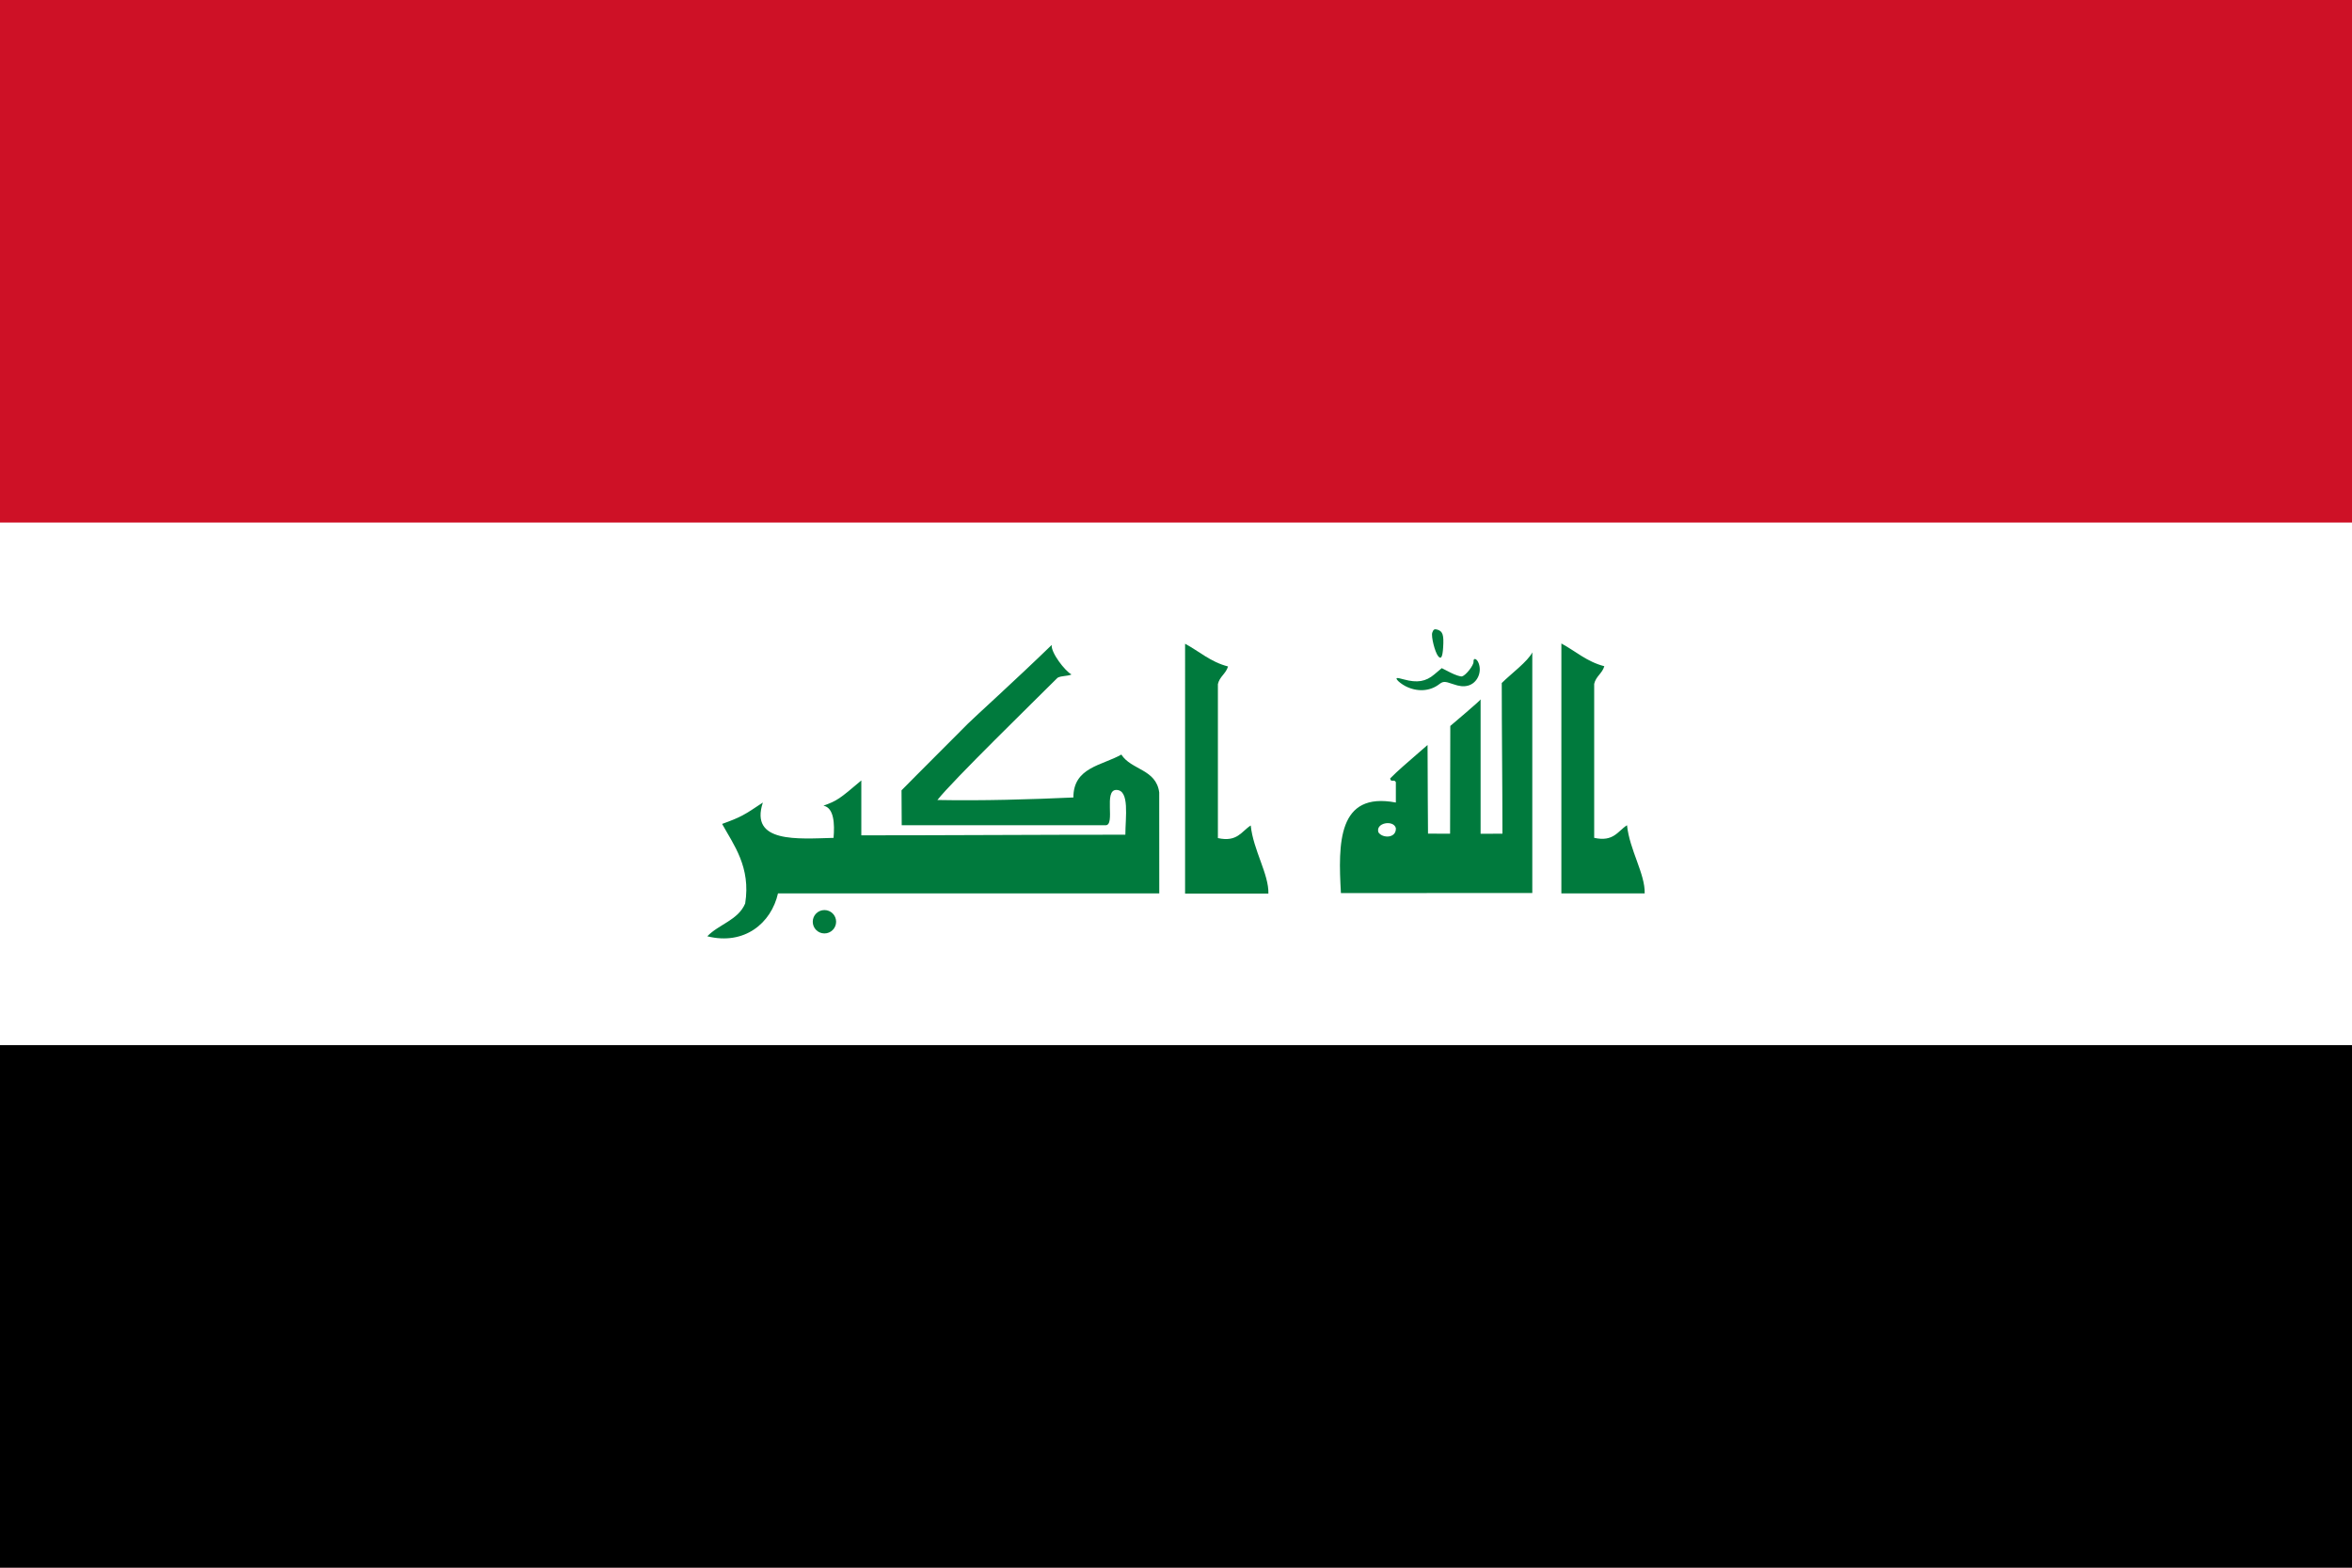
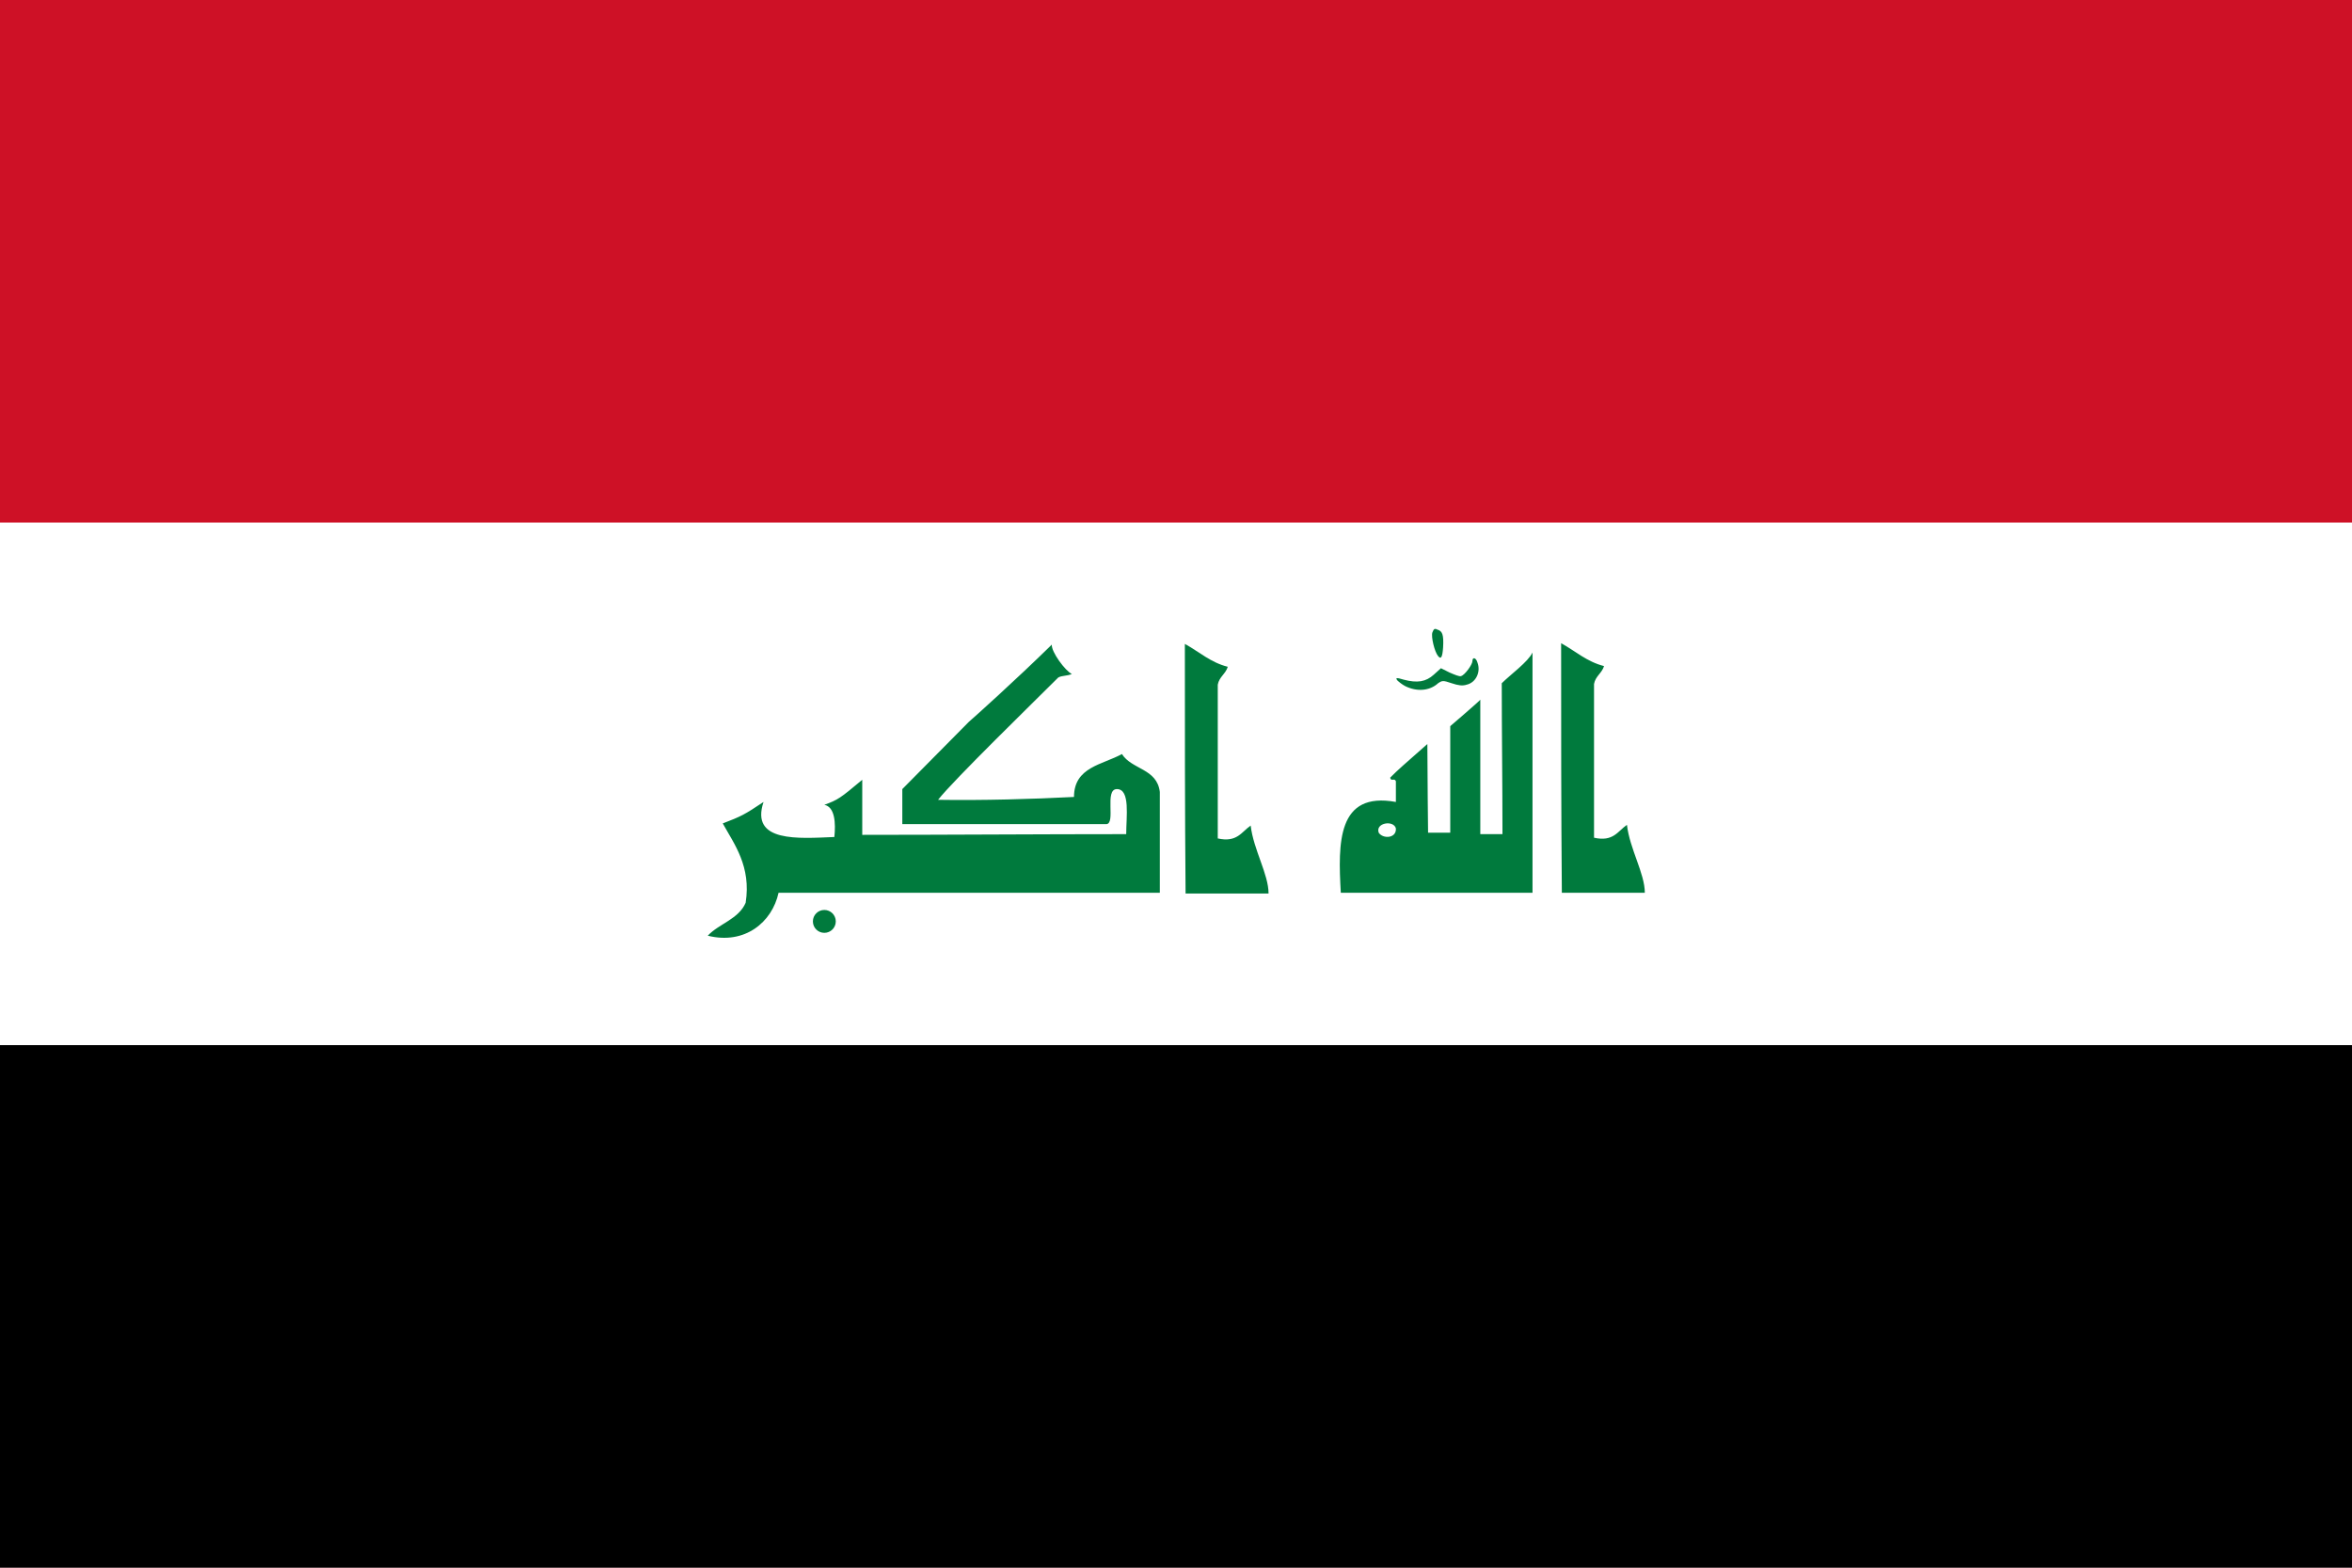
- <svg xmlns="http://www.w3.org/2000/svg" viewBox="0 0 900 600">
-   <path d="M0 0h900v600H0z" fill="#ce1126" />
-   <path d="M0 200h900v400H0z" fill="#fff" />
-   <path d="M0 400h900v200H0z" />
-   <g transform="translate(-1.009 -.584) scale(2.18978)" fill="#007a3d">
-     <path d="M246.026 120.178c-.558-.295-1.186-.768-1.395-1.054-.314-.438-.132-.456 1.163-.104 2.318.629 3.814.383 5.298-.873l1.308-1.103 1.54.784c.848.428 1.748.725 2.008.656.667-.176 2.05-1.95 2.005-2.564-.054-.759.587-.568.896.264.615 1.631-.281 3.502-1.865 3.918-.773.201-1.488.127-2.659-.281-1.438-.502-1.684-.494-2.405.058-1.618 1.239-3.869 1.355-5.894.299zm5.734-5.242c-.563-.717-1.239-3.424-1.021-4.088.192-.576.391-.691.914-.527.918.287 1.13.92.993 3.064-.107 1.747-.366 2.206-.886 1.551zm-67.516-1.946c-.185 1.311 2.325 4.568 3.458 5.158-.77.345-1.728.188-2.434.576-3.948 3.948-18.367 18.006-21 21.366 7.799.154 16.448-.106 23.761-.44-.007-5.299 5.018-5.572 8.381-7.502 1.73 2.725 6.075 2.516 6.618 6.617 0 4.91.009 12.307.009 17.646h-66.625c-1.172 5.176-5.844 9.125-12.354 7.5 2.014-2.104 5.405-2.827 6.619-5.734 1.024-6.365-2.046-10.296-4.031-13.906 3.284-1.195 3.782-1.494 7.121-3.737-2.344 7.12 6.091 6.338 12.353 6.175.211-2.417.089-5.271-1.766-5.624 2.396-.87 2.794-1.168 6.619-4.412v9.593c14.886 0 30.942-.111 46.139-.111 0-3.002.795-7.824-1.581-7.824-2.269 0-.107 6.173-1.87 6.173h-35.63c0-1.328-.034-4.104-.034-6.104 1.51-1.51 1.331-1.379 11.648-11.697 1.028-1.031 8.266-7.568 14.599-13.713zm89.06-.254c2.487 1.339 4.457 3.191 7.502 3.972-.354 1.261-1.476 1.759-1.77 3.087v26.91c3.402.75 4.118-1.178 5.737-2.205.442 4.307 3.186 8.529 3.088 11.91h-14.559c.002-14.555.002-29.114.002-43.674zm-19.412 14.412s5.296-4.471 5.296-4.643v23.484l3.814-.006c0-8.947-.118-18.022-.118-26.338 1.548-1.549 4.58-3.791 5.338-5.358v42.06c-10.746 0-30.793.012-33.443.012-.493-8.729-.577-17.771 9.6-15.826v-3.563c-.311-.609-.868.147-.998-.645 1.615-1.617 2.163-2.029 6.538-5.852 0 4.612.08 15.5.08 15.5 1.07 0 3.153.004 3.857.004.001.002.036-18.227.036-18.829zm-12.553 18.603c.716 1.075 3.154 1.056 3.04-.755-.411-1.493-3.616-.924-3.04.755z" />
-     <circle cx="144.527" cy="161.369" r="2.042" />
-     <path d="M207.549 112.779c2.488 1.339 4.457 3.191 7.502 3.971-.353 1.26-1.476 1.76-1.768 3.087v26.911c3.401.749 4.117-1.18 5.736-2.206.441 4.308 3.185 8.528 3.088 11.91h-14.56c.002-14.556.002-29.114.002-43.673z" />
+ <svg xmlns="http://www.w3.org/2000/svg" version="1.1" id="Layer_1" x="0px" y="0px" viewBox="0 0 720 480" style="enable-background:new 0 0 720 480;" xml:space="preserve">
+   <g>
+     <path style="fill:#CE1126;" d="M0,0h720v480H0V0z" />
+     <path style="fill:#FFFFFF;" d="M0,160h720v320H0V160z" />
+     <path d="M0,320h720v160H0V320z" />
+     <g transform="translate(-1.009 -.584) scale(2.18978)">
+       <path style="fill:#007A3D;" d="M196.9,96.2c-0.4-0.2-0.9-0.6-1.1-0.8c-0.3-0.4-0.1-0.4,0.9-0.1c1.9,0.5,3.1,0.3,4.2-0.7l1-0.9    l1.2,0.6c0.7,0.3,1.4,0.6,1.6,0.5c0.5-0.1,1.6-1.6,1.6-2.1c0-0.6,0.5-0.5,0.7,0.2c0.5,1.3-0.2,2.8-1.5,3.1    c-0.6,0.2-1.2,0.1-2.1-0.2c-1.2-0.4-1.3-0.4-1.9,0C200.3,96.9,198.5,97,196.9,96.2L196.9,96.2z M201.5,92c-0.5-0.6-1-2.7-0.8-3.3    c0.2-0.5,0.3-0.6,0.7-0.4c0.7,0.2,0.9,0.7,0.8,2.5C202.1,92.2,201.9,92.5,201.5,92L201.5,92z M147.5,90.4c-0.1,1,1.9,3.7,2.8,4.1    c-0.6,0.3-1.4,0.2-1.9,0.5c-3.2,3.2-14.7,14.4-16.8,17.1c6.2,0.1,13.2-0.1,19-0.4c0-4.2,4-4.5,6.7-6c1.4,2.2,4.9,2,5.3,5.3    c0,3.9,0,9.8,0,14.1h-53.3c-0.9,4.1-4.7,7.3-9.9,6c1.6-1.7,4.3-2.3,5.3-4.6c0.8-5.1-1.6-8.2-3.2-11.1c2.6-1,3-1.2,5.7-3    c-1.9,5.7,4.9,5.1,9.9,4.9c0.2-1.9,0.1-4.2-1.4-4.5c1.9-0.7,2.2-0.9,5.3-3.5v7.7c11.9,0,24.8-0.1,36.9-0.1c0-2.4,0.6-6.3-1.3-6.3    c-1.8,0-0.1,4.9-1.5,4.9h-28.5c0-1.1,0-3.3,0-4.9c1.2-1.2,1.1-1.1,9.3-9.4C136.6,100.6,142.4,95.4,147.5,90.4L147.5,90.4z     M218.7,90.2c2,1.1,3.6,2.6,6,3.2c-0.3,1-1.2,1.4-1.4,2.5v21.5c2.7,0.6,3.3-0.9,4.6-1.8c0.4,3.4,2.5,6.8,2.5,9.5h-11.6    C218.7,113.5,218.7,101.9,218.7,90.2L218.7,90.2z M203.2,101.8c0,0,4.2-3.6,4.2-3.7v18.8l3.1,0c0-7.2-0.1-14.4-0.1-21.1    c1.2-1.2,3.7-3,4.3-4.3v33.6c-8.6,0-24.6,0-26.8,0c-0.4-7-0.5-14.2,7.7-12.7v-2.9c-0.2-0.5-0.7,0.1-0.8-0.5    c1.3-1.3,1.7-1.6,5.2-4.7c0,3.7,0.1,12.4,0.1,12.4c0.9,0,2.5,0,3.1,0C203.2,116.8,203.2,102.3,203.2,101.8L203.2,101.8z     M193.2,116.7c0.6,0.9,2.5,0.8,2.4-0.6C195.3,114.9,192.7,115.3,193.2,116.7z" />
+       <circle style="fill:#007A3D;" cx="115.7" cy="129.1" r="1.6" />
+       <path style="fill:#007A3D;" d="M166.1,90.3c2,1.1,3.6,2.6,6,3.2c-0.3,1-1.2,1.4-1.4,2.5v21.5c2.7,0.6,3.3-0.9,4.6-1.8    c0.4,3.4,2.5,6.8,2.5,9.5h-11.6C166.1,113.6,166.1,101.9,166.1,90.3L166.1,90.3z" />
+     </g>
  </g>
</svg>
